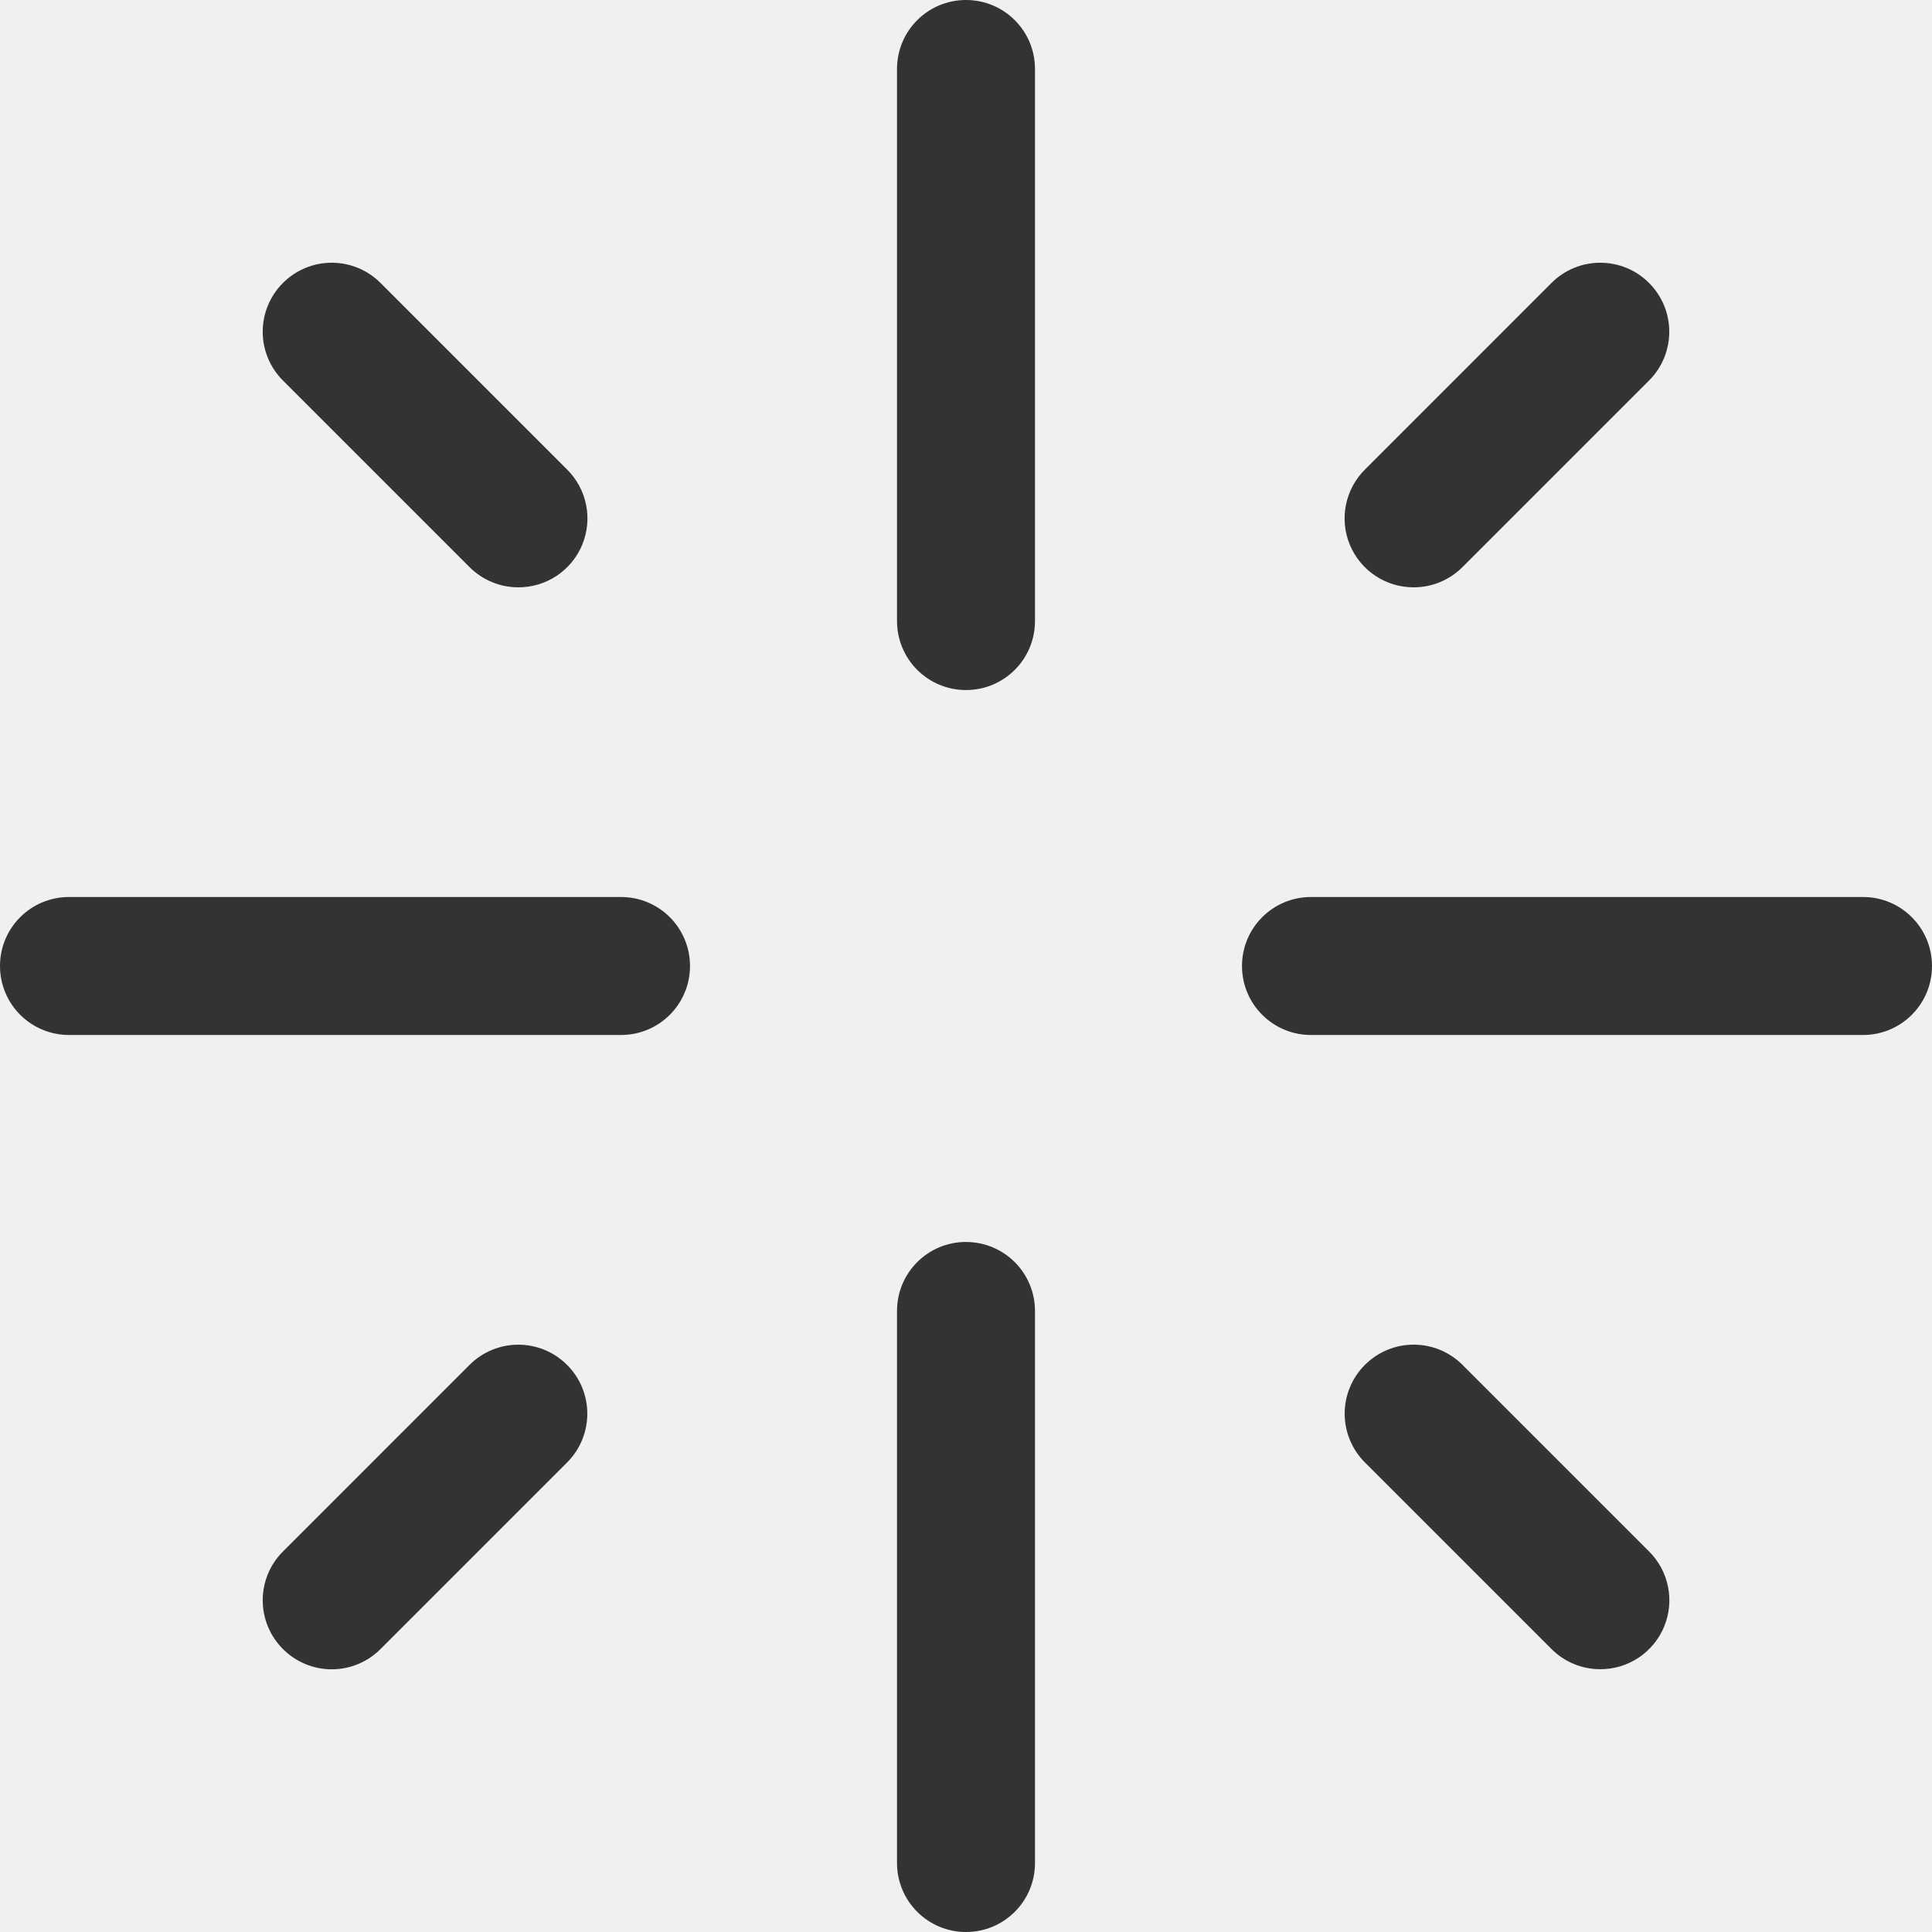
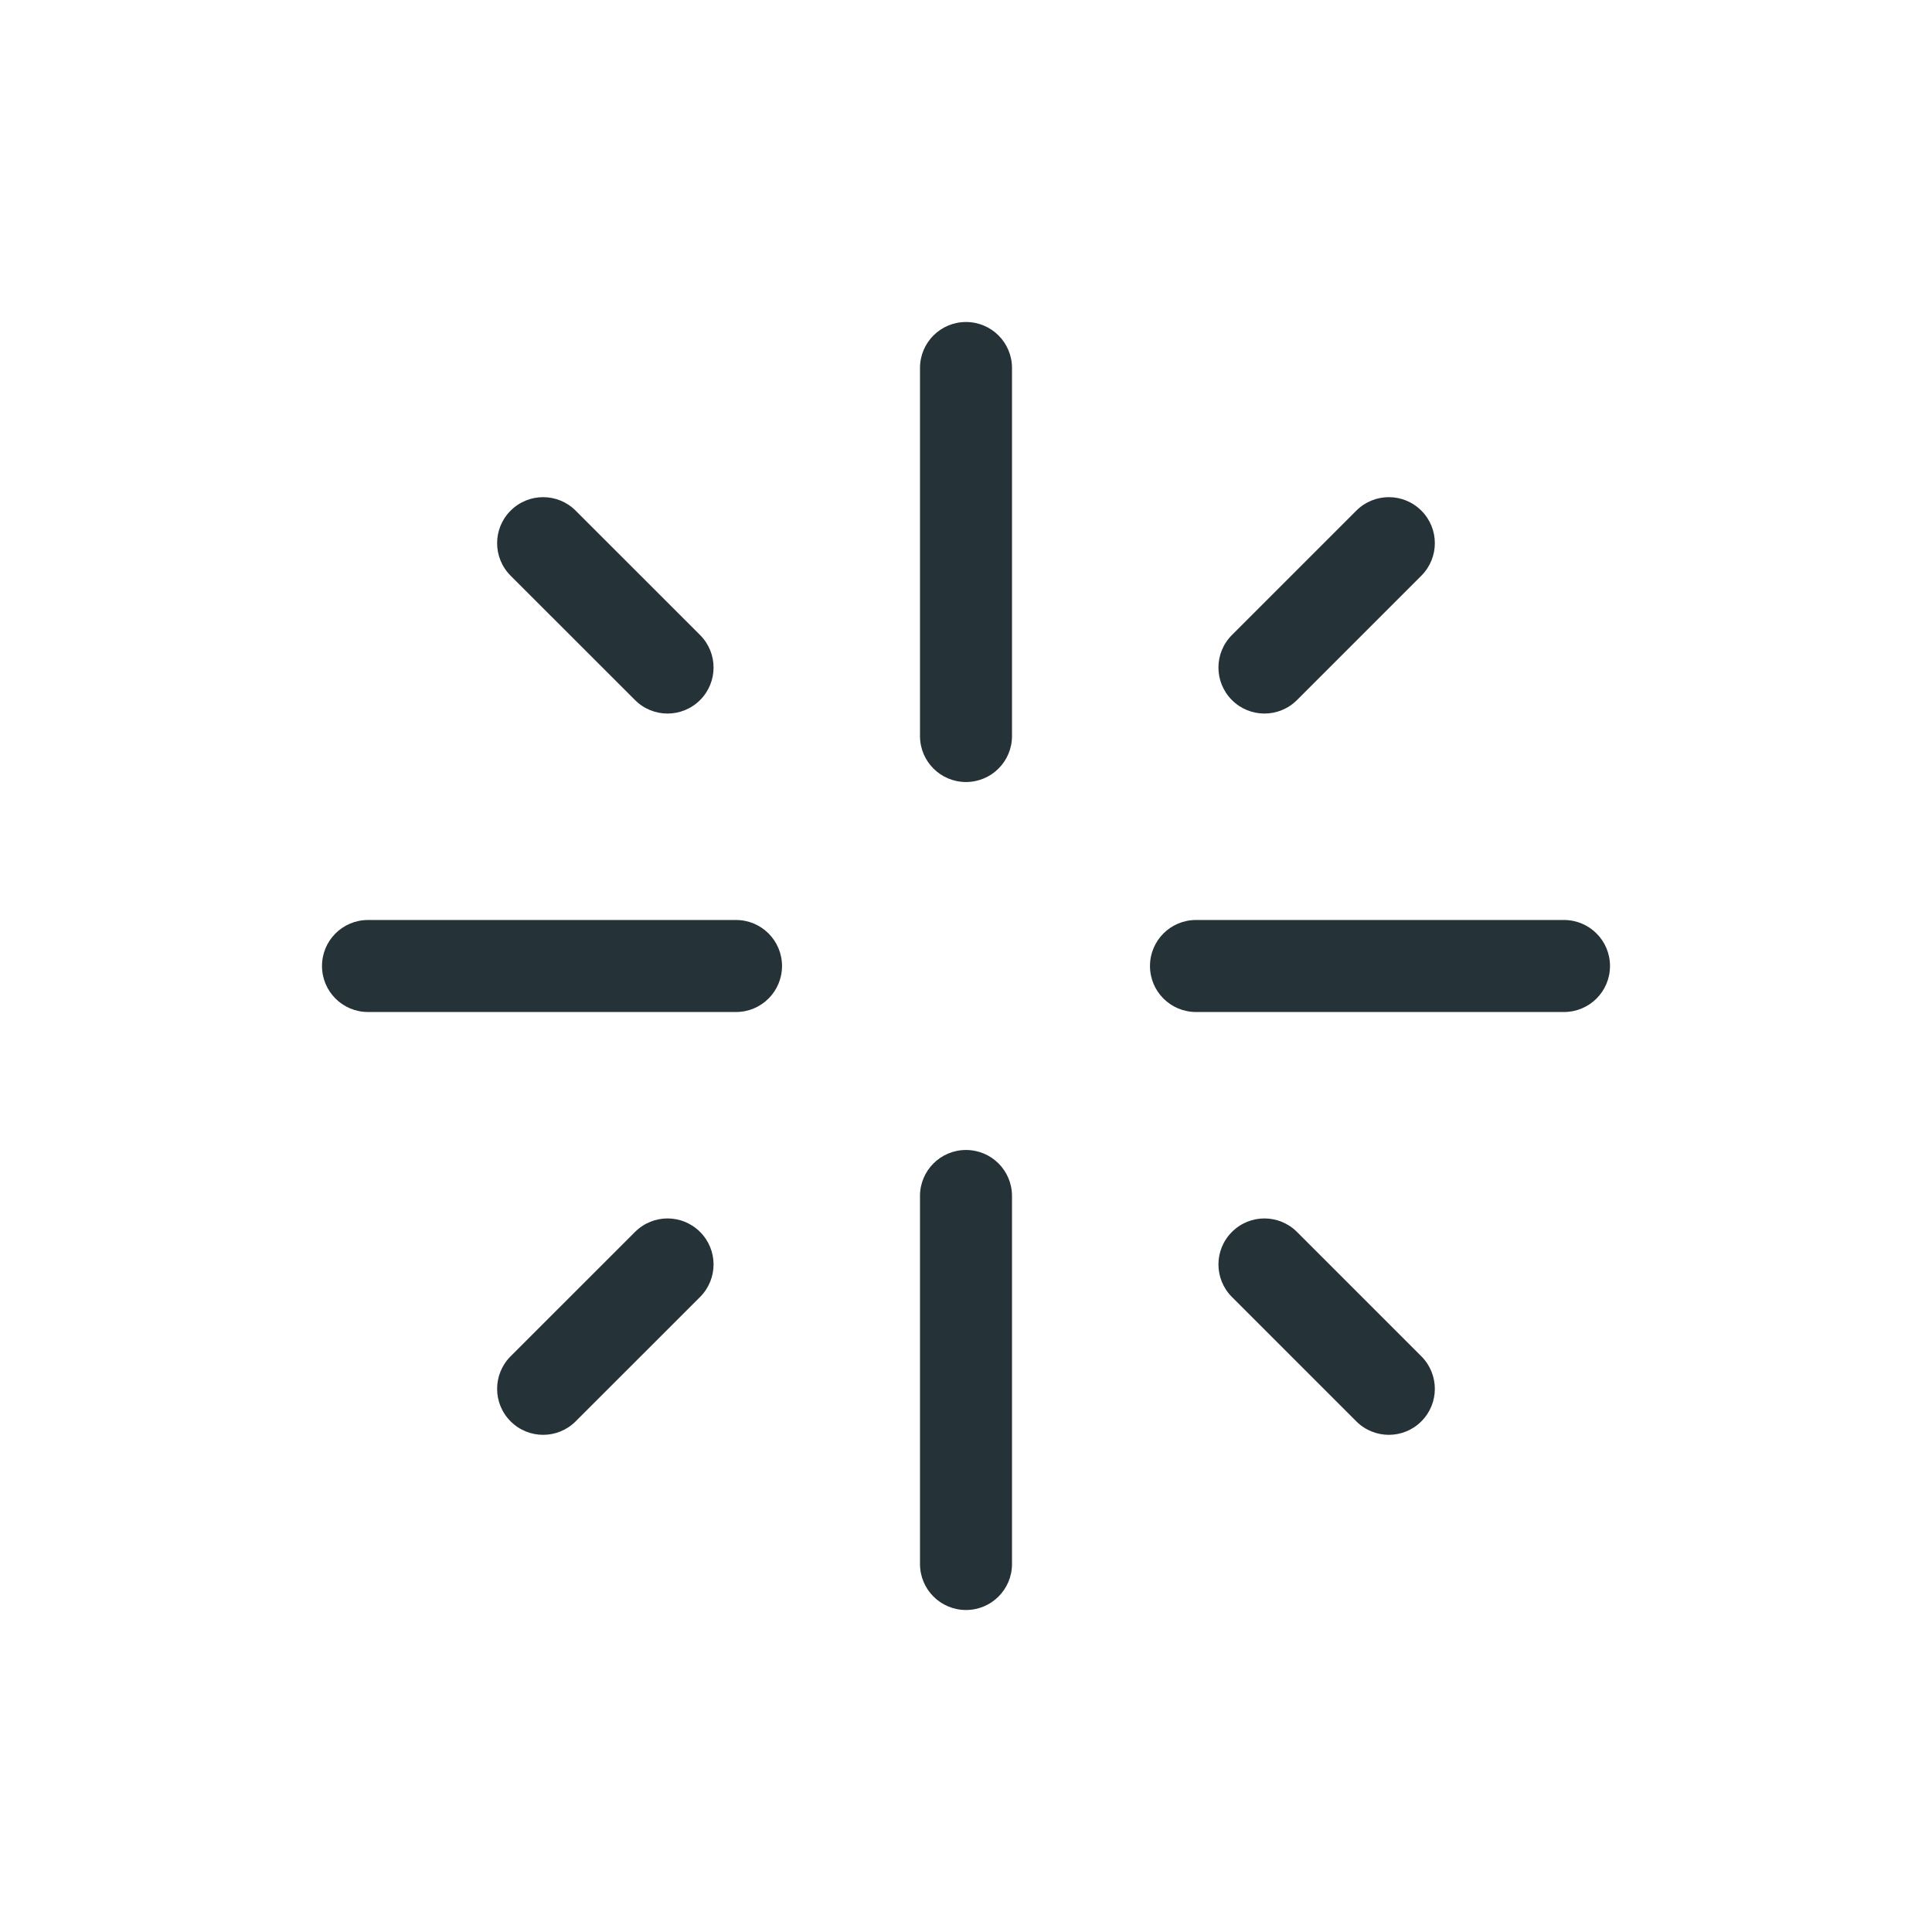
- <svg xmlns="http://www.w3.org/2000/svg" width="48" height="48" fill="none" viewBox="0 0 48 48">
-   <path fill-rule="evenodd" clip-rule="evenodd" d="M24 0c.948 0 1.714.766 1.714 1.714V15.43c0 .948-.766 1.714-1.714 1.714a1.713 1.713 0 01-1.714-1.714V1.714C22.286.766 23.052 0 24 0zm11.123 14.592a1.712 1.712 0 01-1.212-2.926l4.635-4.636c.67-.67 1.755-.67 2.424 0 .67.669.67 1.754 0 2.424l-4.635 4.635a1.71 1.71 0 01-1.212.503zm11.163 7.694c.948 0 1.714.766 1.714 1.714s-.766 1.714-1.714 1.714H32.57A1.713 1.713 0 0130.857 24c0-.948.766-1.714 1.714-1.714h13.715zM36.335 33.91l4.635 4.635a1.712 1.712 0 01-1.212 2.926 1.71 1.71 0 01-1.212-.502l-4.635-4.635a1.712 1.712 0 010-2.424c.67-.67 1.753-.67 2.424 0zM24 30.857c.948 0 1.714.766 1.714 1.714v13.715c0 .948-.766 1.714-1.714 1.714a1.713 1.713 0 01-1.714-1.714V32.57c0-.948.766-1.714 1.714-1.714zm-12.335 3.054c.67-.67 1.754-.67 2.424 0 .67.67.67 1.753 0 2.424L9.454 40.97a1.71 1.71 0 01-2.424 0 1.712 1.712 0 010-2.424l4.635-4.635zm3.764-11.625c.948 0 1.714.766 1.714 1.714s-.766 1.714-1.714 1.714H1.714A1.713 1.713 0 010 24c0-.948.766-1.714 1.714-1.714H15.43zm-3.764-8.197L7.03 9.454a1.712 1.712 0 010-2.424c.67-.67 1.753-.67 2.424 0l4.635 4.635a1.712 1.712 0 01-1.212 2.927 1.71 1.71 0 01-1.212-.503z" fill="#333" />
+ <svg xmlns="http://www.w3.org/2000/svg" width="48" height="48" viewBox="0 0 48 48" fill="none">
+   <rect width="48" height="48" fill="white" />
+   <path fill-rule="evenodd" clip-rule="evenodd" d="M24 8C24.632 8 25.143 8.511 25.143 9.143V18.286C25.143 18.918 24.632 19.429 24 19.429C23.368 19.429 22.857 18.918 22.857 18.286V9.143C22.857 8.511 23.368 8 24 8ZM31.415 17.728C31.122 17.728 30.83 17.616 30.607 17.393C30.16 16.946 30.16 16.224 30.607 15.777L33.697 12.687C34.144 12.24 34.868 12.24 35.313 12.687C35.76 13.132 35.76 13.856 35.313 14.303L32.223 17.393C32 17.616 31.708 17.728 31.415 17.728ZM38.857 22.857C39.489 22.857 40 23.368 40 24C40 24.632 39.489 25.143 38.857 25.143H29.714C29.082 25.143 28.571 24.632 28.571 24C28.571 23.368 29.082 22.857 29.714 22.857H38.857ZM32.223 30.607L35.313 33.697C35.76 34.144 35.76 34.868 35.313 35.313C35.091 35.536 34.798 35.648 34.505 35.648C34.213 35.648 33.92 35.536 33.697 35.313L30.607 32.223C30.16 31.776 30.16 31.054 30.607 30.607C31.054 30.16 31.776 30.16 32.223 30.607ZM24 28.571C24.632 28.571 25.143 29.082 25.143 29.714V38.857C25.143 39.489 24.632 40 24 40C23.368 40 22.857 39.489 22.857 38.857V29.714C22.857 29.082 23.368 28.571 24 28.571ZM15.777 30.607C16.224 30.16 16.946 30.16 17.393 30.607C17.84 31.054 17.84 31.776 17.393 32.223L14.302 35.313C14.079 35.536 13.787 35.648 13.494 35.648C13.202 35.648 12.909 35.536 12.686 35.313C12.239 34.868 12.239 34.144 12.686 33.697L15.777 30.607ZM18.286 22.857C18.918 22.857 19.429 23.368 19.429 24C19.429 24.632 18.918 25.143 18.286 25.143H9.143C8.511 25.143 8 24.632 8 24C8 23.368 8.511 22.857 9.143 22.857H18.286ZM15.777 17.393L12.686 14.303C12.239 13.856 12.239 13.132 12.686 12.687C13.133 12.24 13.855 12.24 14.302 12.687L17.393 15.777C17.84 16.224 17.84 16.946 17.393 17.393C17.17 17.616 16.877 17.728 16.585 17.728C16.292 17.728 15.999 17.616 15.777 17.393Z" fill="#253238" />
</svg>
